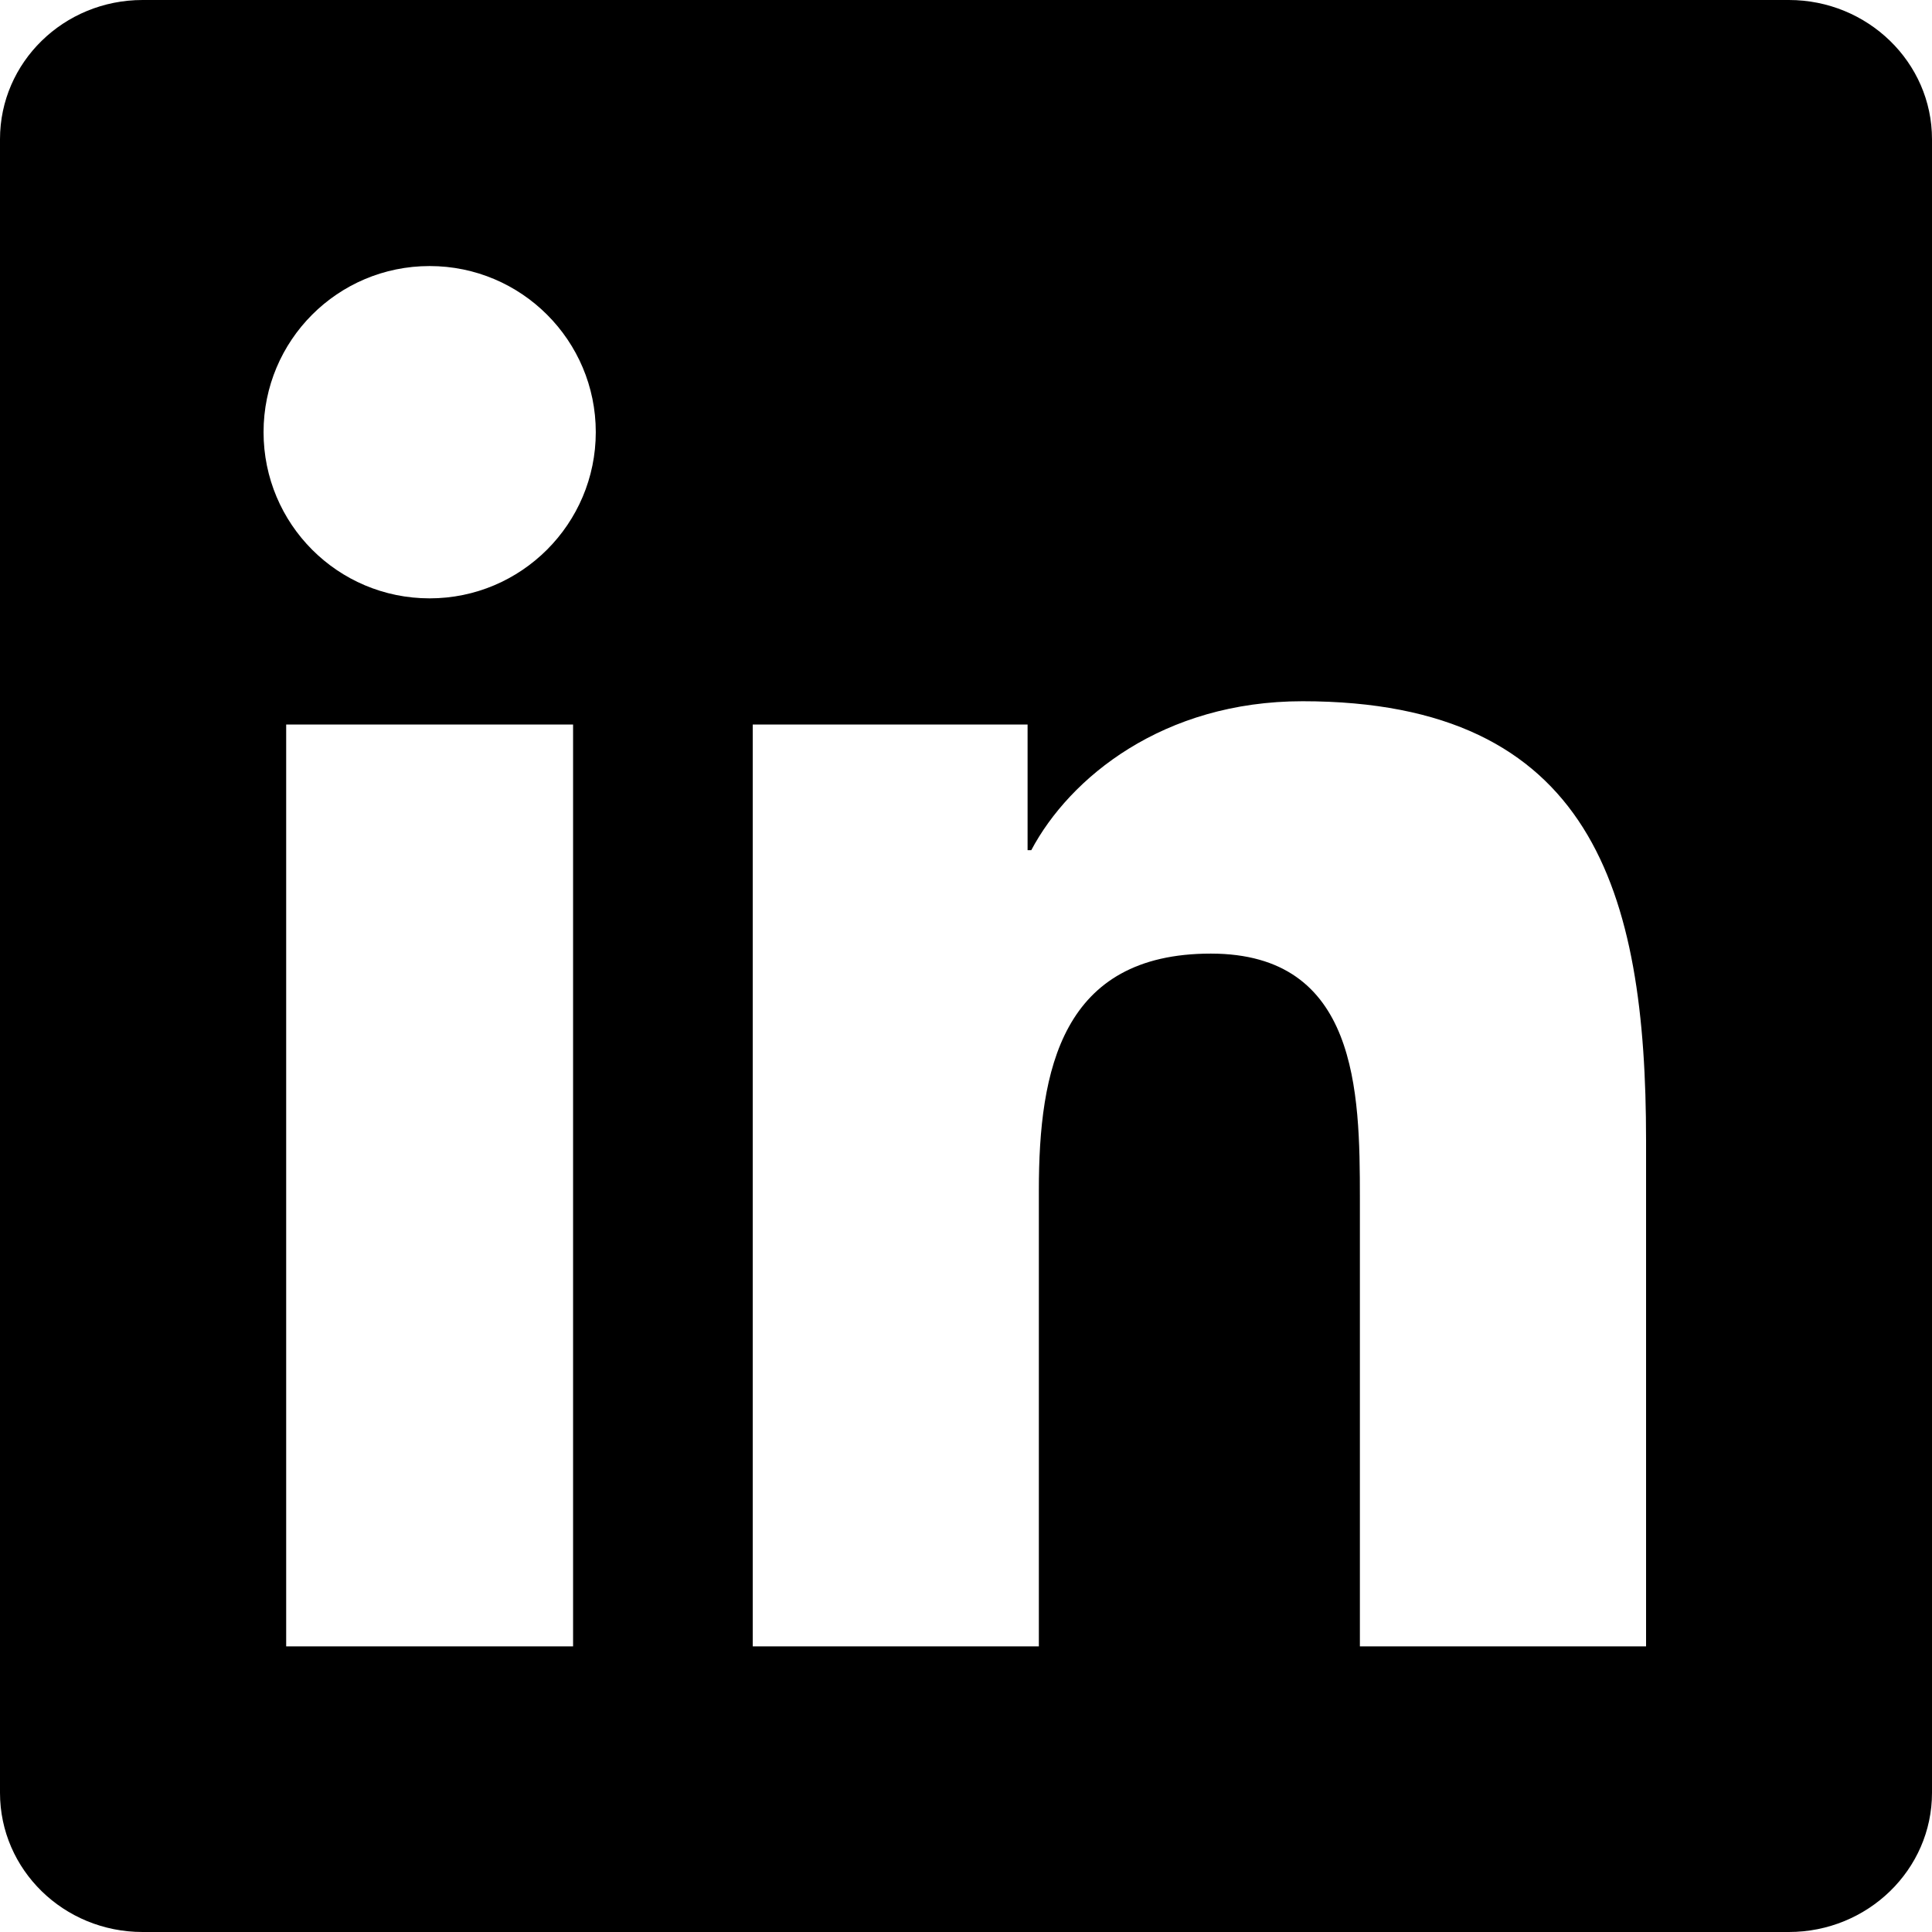
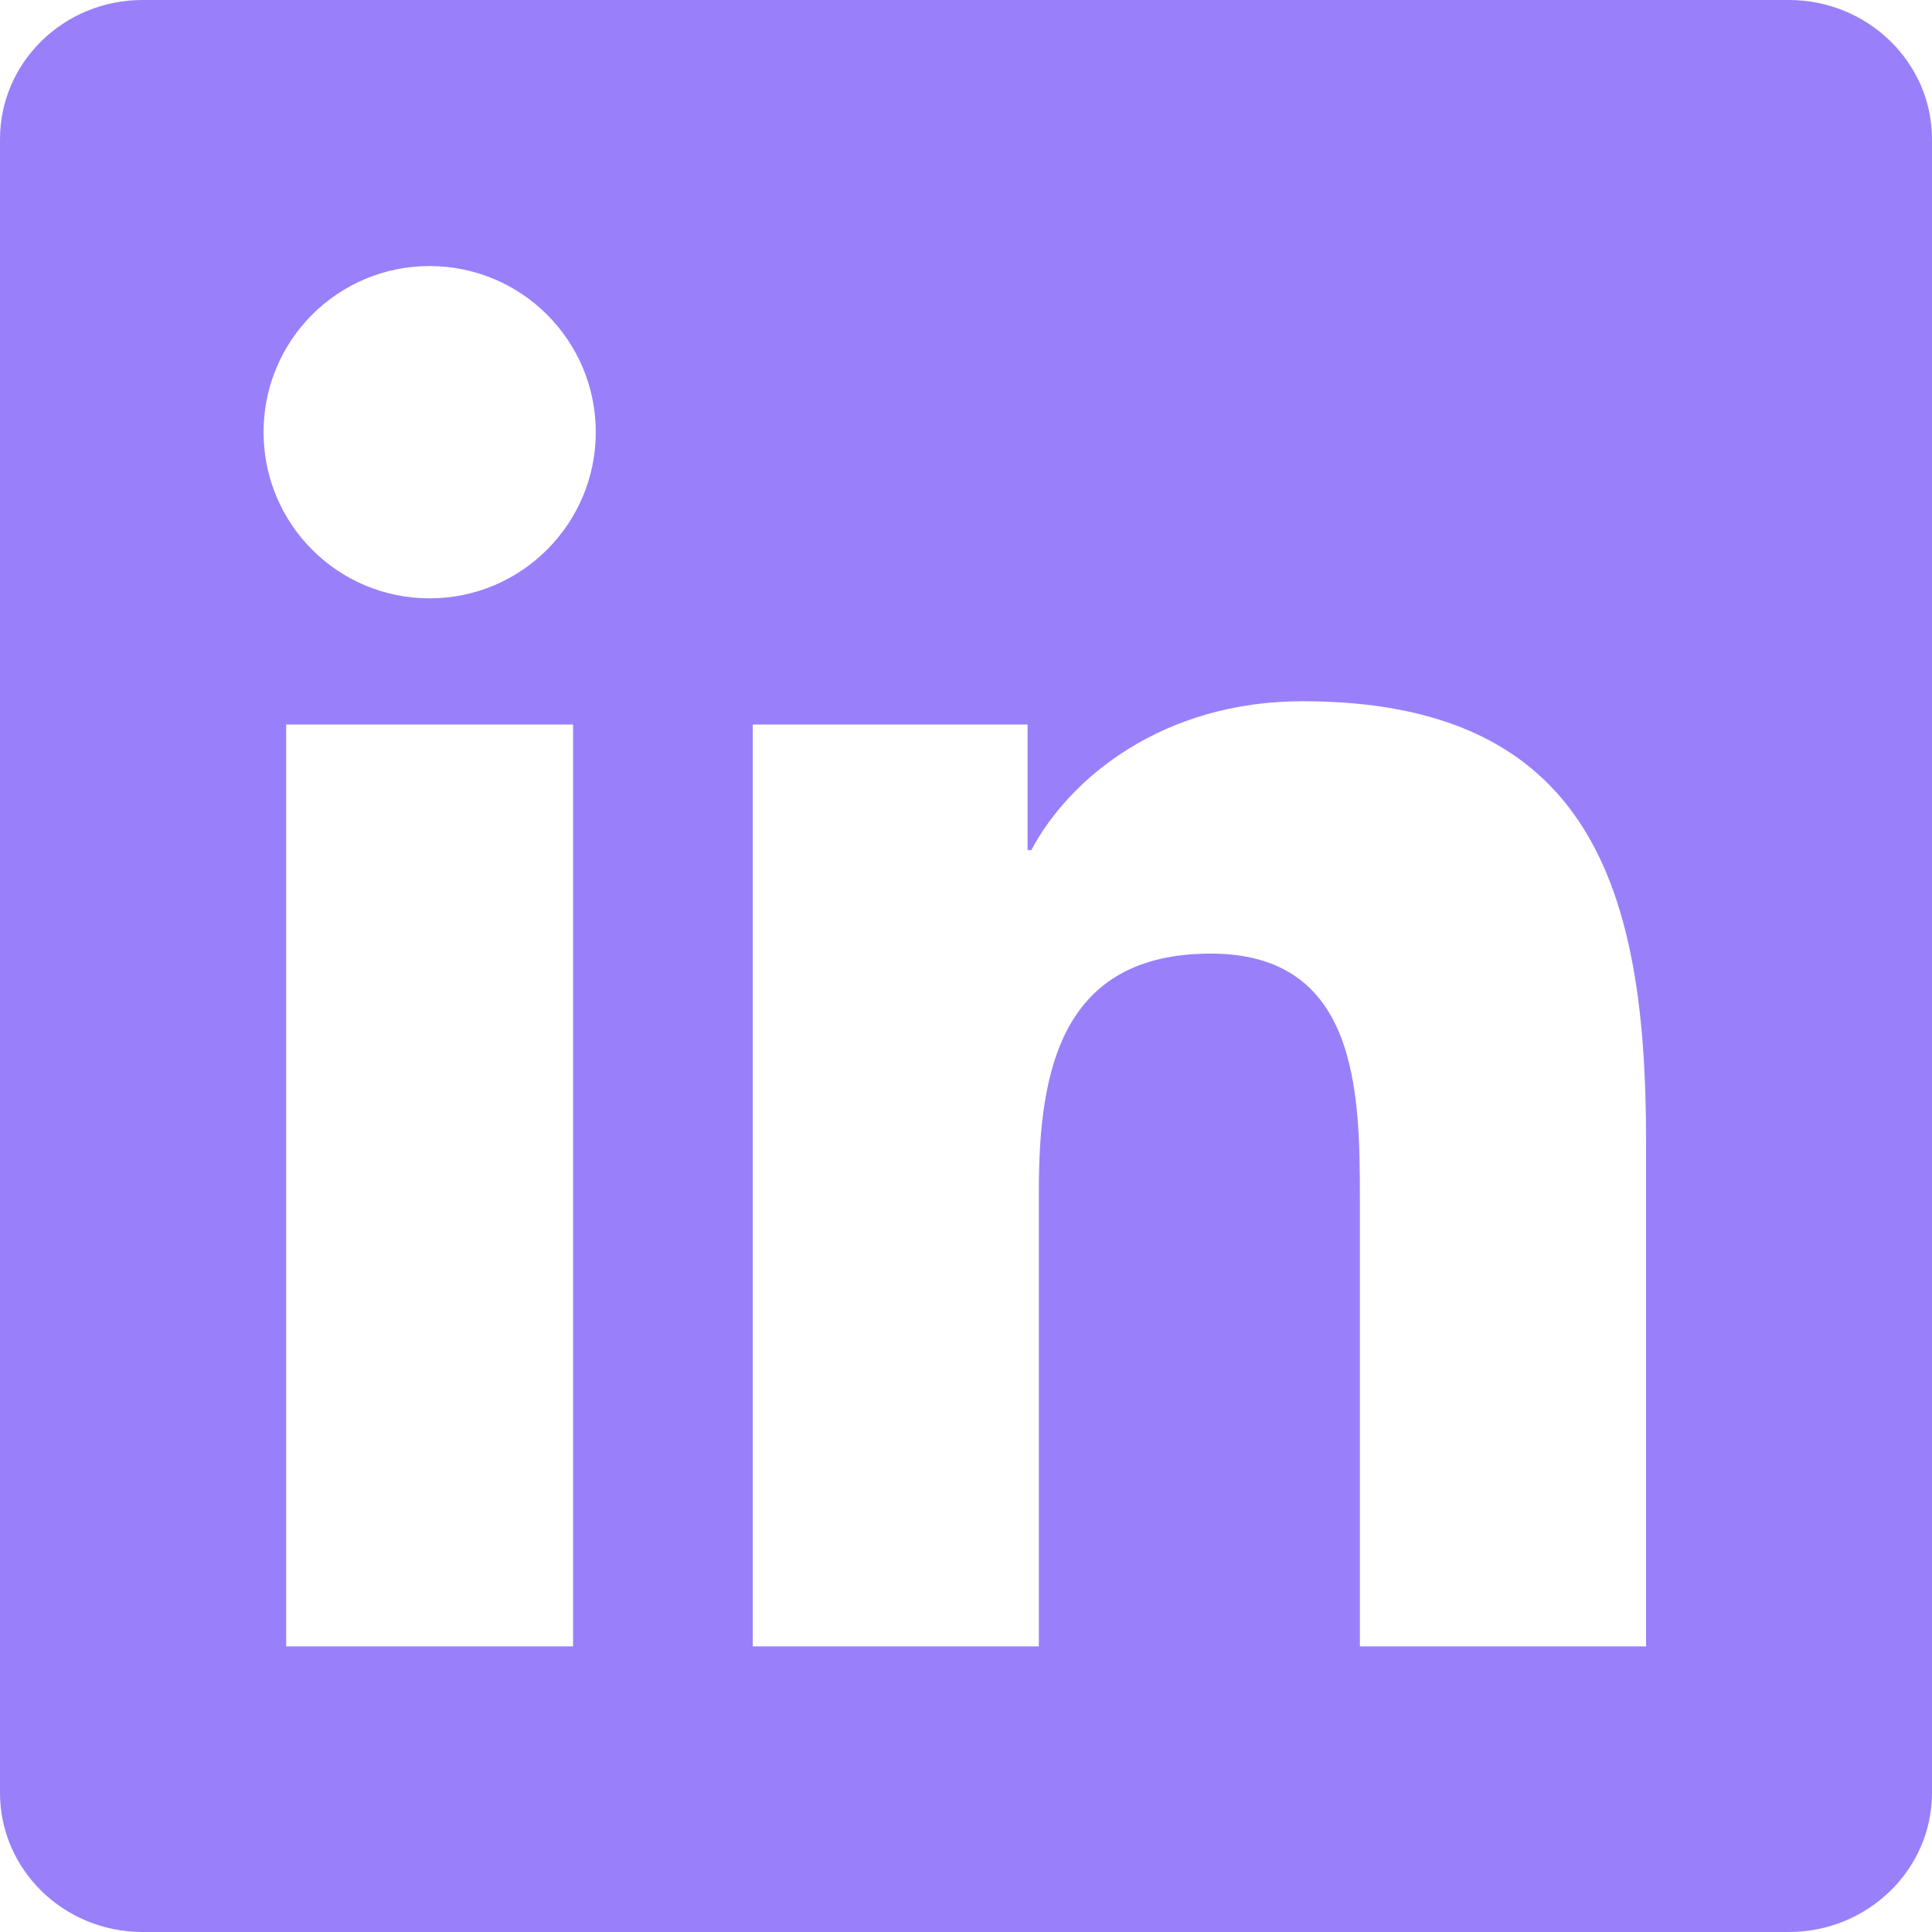
<svg xmlns="http://www.w3.org/2000/svg" role="img" viewBox="0 0 24 24">
-   <path d="M20.447 20.452h-3.554v-5.569c0-1.328-.027-3.037-1.852-3.037-1.853 0-2.136 1.445-2.136 2.939v5.667H9.351V9h3.414v1.561h.046c.477-.9 1.637-1.85 3.37-1.85 3.601 0 4.267 2.37 4.267 5.455v6.286zM5.337 7.433c-1.144 0-2.063-.926-2.063-2.065 0-1.138.92-2.063 2.063-2.063 1.14 0 2.064.925 2.064 2.063 0 1.139-.925 2.065-2.064 2.065zm1.782 13.019H3.555V9h3.564v11.452zM22.225 0H1.771C.792 0 0 .774 0 1.729v20.542C0 23.227.792 24 1.771 24h20.451C23.2 24 24 23.227 24 22.271V1.729C24 .774 23.2 0 22.222 0h.003z" />
+   <path d="M20.447 20.452h-3.554v-5.569c0-1.328-.027-3.037-1.852-3.037-1.853 0-2.136 1.445-2.136 2.939v5.667H9.351V9h3.414v1.561h.046c.477-.9 1.637-1.85 3.37-1.85 3.601 0 4.267 2.37 4.267 5.455v6.286zM5.337 7.433c-1.144 0-2.063-.926-2.063-2.065 0-1.138.92-2.063 2.063-2.063 1.14 0 2.064.925 2.064 2.063 0 1.139-.925 2.065-2.064 2.065zm1.782 13.019H3.555V9h3.564v11.452zM22.225 0H1.771C.792 0 0 .774 0 1.729v20.542C0 23.227.792 24 1.771 24h20.451C23.2 24 24 23.227 24 22.271V1.729C24 .774 23.2 0 22.222 0h.003z" fill="#9980FA" />
</svg>
